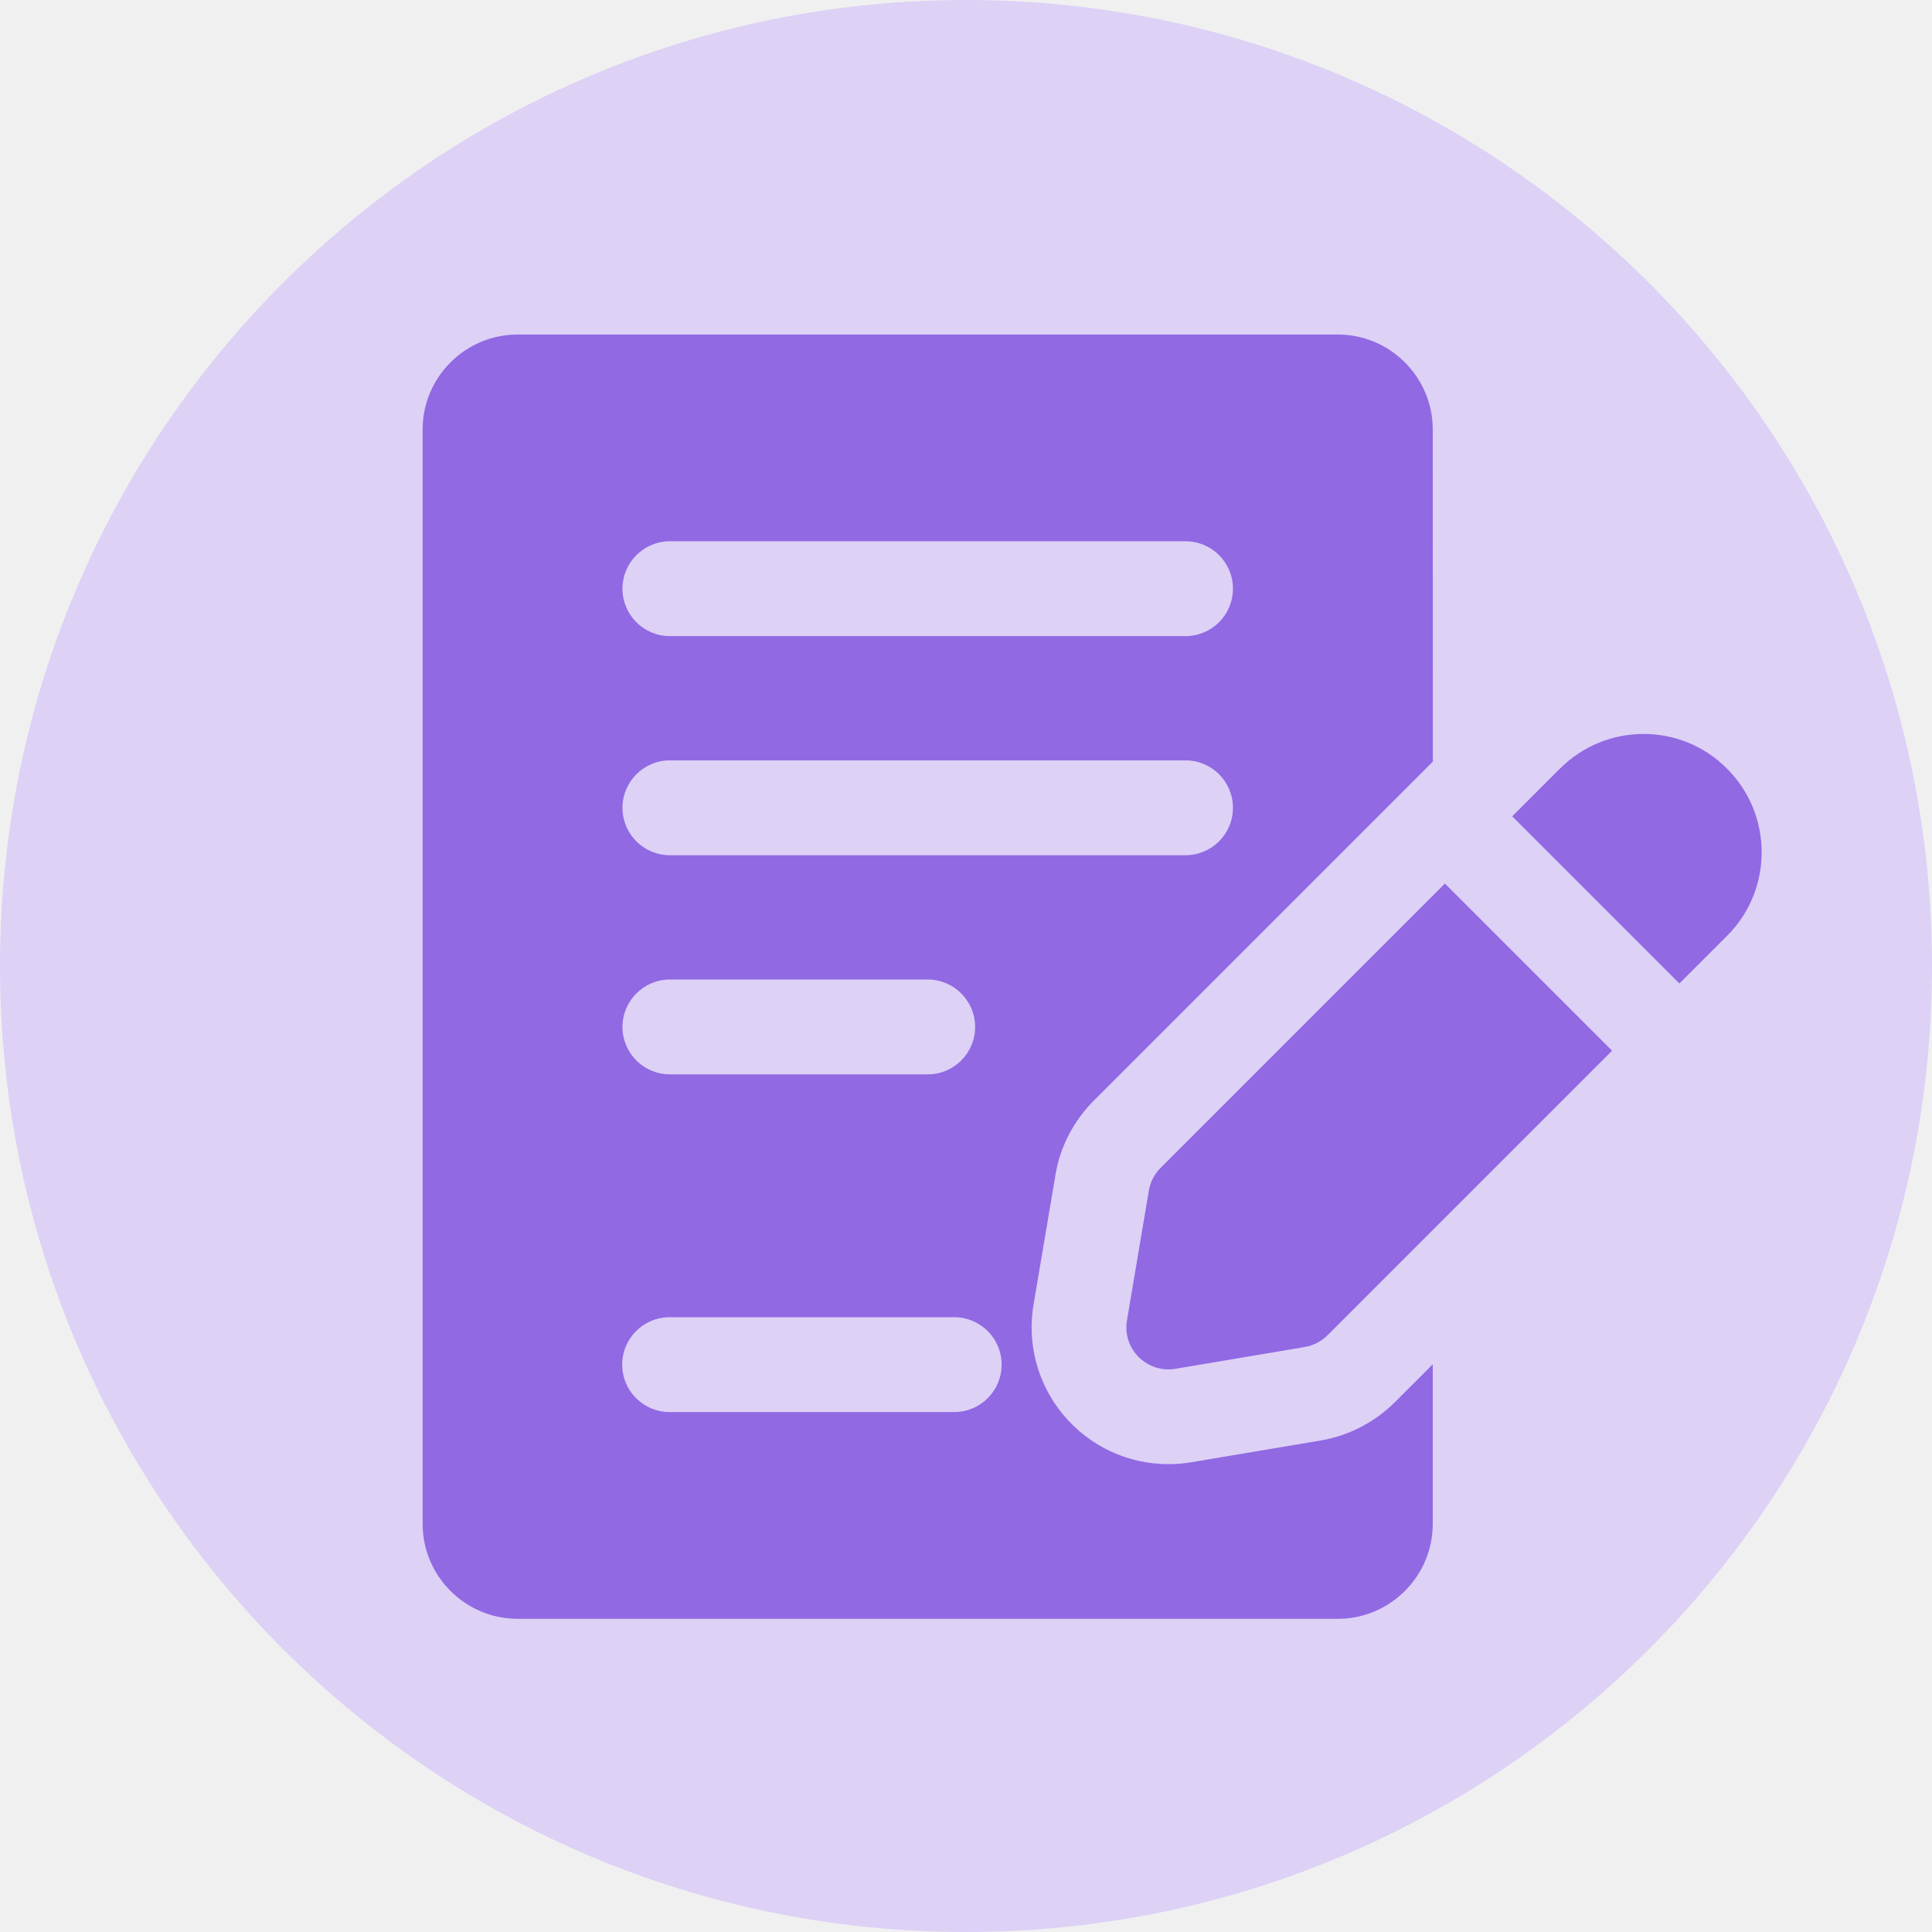
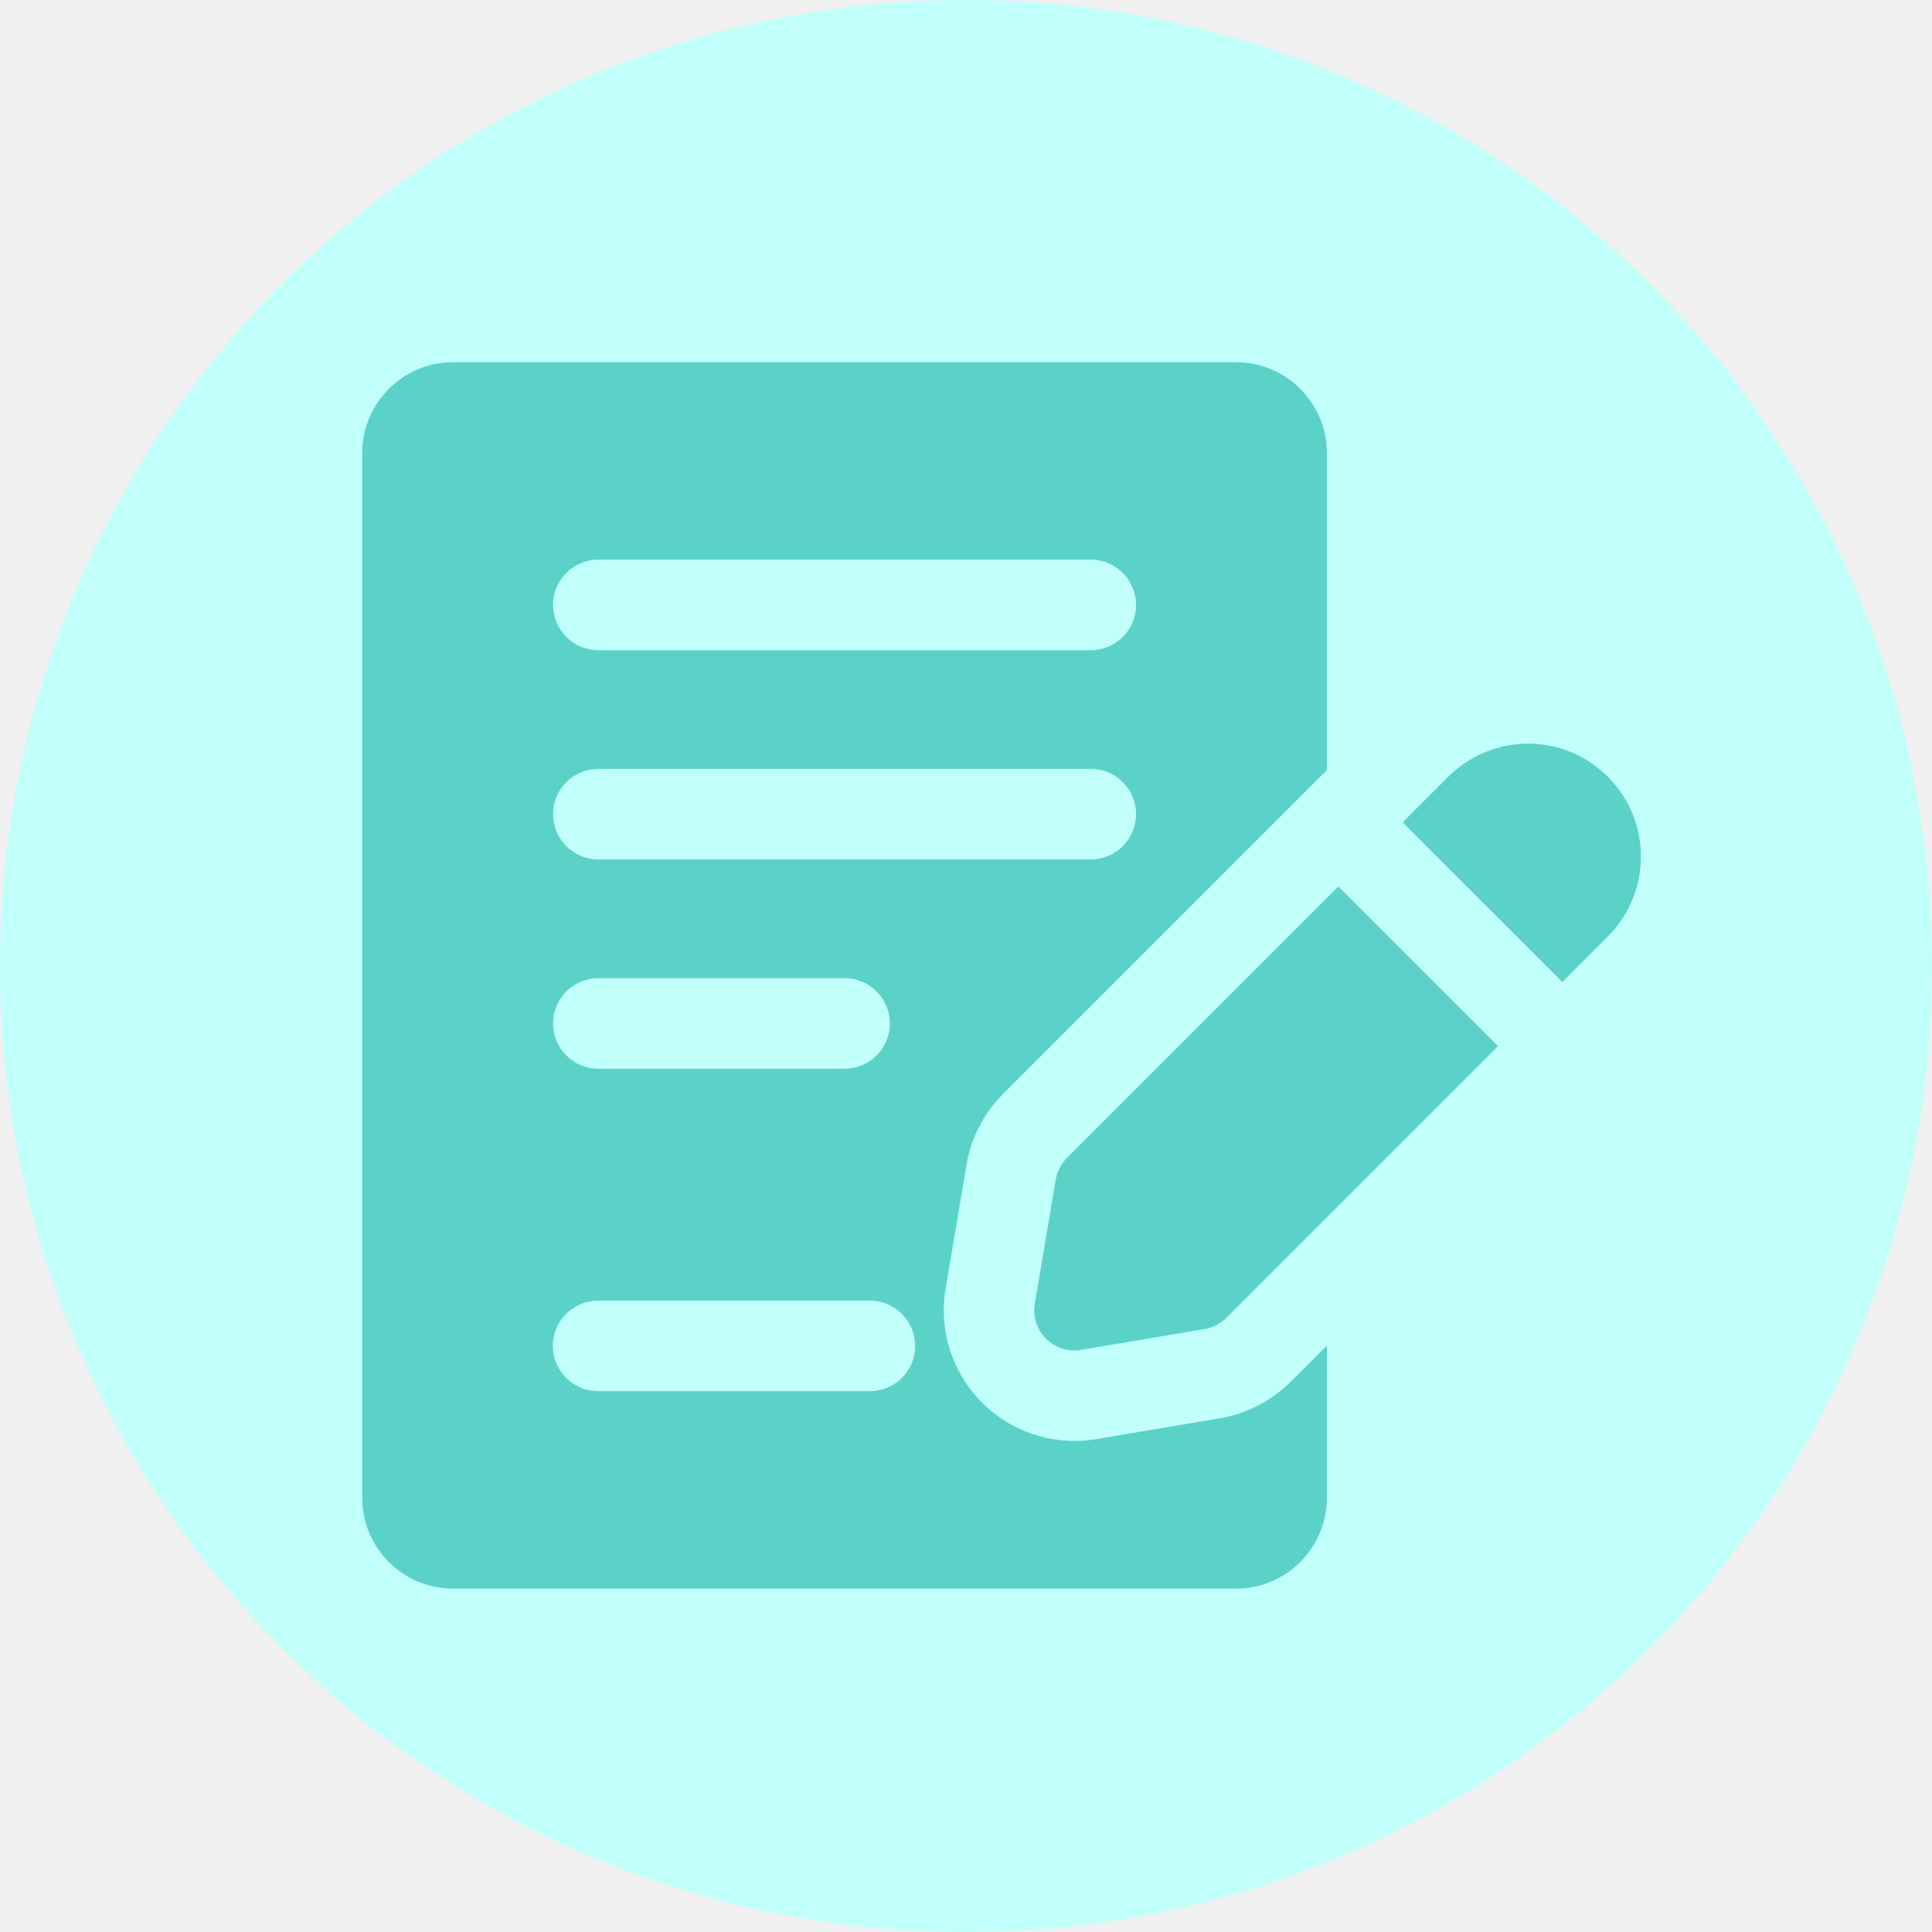
<svg xmlns="http://www.w3.org/2000/svg" width="64" height="64" viewBox="0 0 64 64" fill="none">
-   <circle cx="32" cy="32" r="32" fill="#DDD1F6" />
-   <path d="M43.749 47.718L39.462 48.439C39.205 48.482 38.956 48.502 38.708 48.502H38.706C37.361 48.502 36.092 47.909 35.226 46.872C34.366 45.841 34.007 44.49 34.246 43.164L34.965 38.911C35.112 38.002 35.566 37.124 36.24 36.454L47.465 25.229L47.462 14.224C47.462 12.496 46.049 11.082 44.321 11.082H17.142C15.414 11.082 14 12.496 14 14.224V50.483C14 52.211 15.414 53.625 17.142 53.625H44.321C46.049 53.625 47.462 52.211 47.462 50.483V45.193L46.206 46.45C45.54 47.114 44.668 47.565 43.749 47.718ZM22.191 17.93H39.272C40.14 17.93 40.843 18.633 40.843 19.501C40.843 20.369 40.14 21.072 39.272 21.072H22.191C21.323 21.072 20.62 20.369 20.62 19.501C20.62 18.635 21.325 17.93 22.191 17.93ZM22.191 25.188H39.272C40.14 25.188 40.843 25.891 40.843 26.759C40.843 27.627 40.14 28.33 39.272 28.33H22.191C21.323 28.33 20.62 27.627 20.62 26.759C20.62 25.893 21.325 25.188 22.191 25.188ZM22.191 32.448H30.731C31.599 32.448 32.302 33.151 32.302 34.019C32.302 34.887 31.599 35.59 30.731 35.59H22.191C21.323 35.59 20.62 34.887 20.62 34.019C20.62 33.151 21.325 32.448 22.191 32.448ZM31.609 46.776H22.183C21.314 46.776 20.611 46.073 20.611 45.205C20.611 44.337 21.314 43.634 22.183 43.634H31.609C32.477 43.634 33.18 44.337 33.18 45.205C33.18 46.073 32.477 46.776 31.609 46.776Z" fill="#9169E3" />
-   <path d="M57.214 25.467C55.69 23.928 53.208 23.928 51.669 25.467L50.094 27.042L55.632 32.58L57.215 30.997C58.738 29.474 58.738 26.991 57.214 25.467Z" fill="#9169E3" />
-   <path d="M38.451 38.682C38.247 38.886 38.105 39.153 38.058 39.436L37.335 43.725C37.163 44.683 37.995 45.5 38.938 45.343L43.227 44.62C43.51 44.573 43.777 44.432 43.981 44.228L53.403 34.806L47.865 29.268L38.451 38.682Z" fill="#9169E3" />
+   <g clip-path="url(#clip0_725_4465)">
+     <path d="M32 64C49.673 64 64 49.673 64 32C64 14.327 49.673 0 32 0C14.327 0 0 14.327 0 32C0 49.673 14.327 64 32 64Z" fill="#C0FFFA" />
+     <path d="M40.408 46.984L36.314 47.673C36.069 47.714 35.83 47.733 35.594 47.733H35.592C34.308 47.733 33.096 47.166 32.269 46.176C31.448 45.192 31.105 43.902 31.333 42.636L32.02 38.574C32.16 37.706 32.594 36.868 33.237 36.228L43.956 25.509L43.954 15C43.954 13.35 42.604 12 40.953 12H15C13.35 12 12 13.35 12 15V49.625C12 51.275 13.35 52.625 15 52.625H40.953C42.604 52.625 43.954 51.275 43.954 49.625V44.573L42.754 45.773C42.118 46.407 41.285 46.838 40.408 46.984ZM19.821 18.539H36.132C36.961 18.539 37.633 19.21 37.633 20.039C37.633 20.868 36.961 21.539 36.132 21.539H19.821C18.992 21.539 18.321 20.868 18.321 20.039C18.321 19.212 18.994 18.539 19.821 18.539ZM19.821 25.47H36.132C36.961 25.47 37.633 26.142 37.633 26.97C37.633 27.799 36.961 28.471 36.132 28.471H19.821C18.992 28.471 18.321 27.799 18.321 26.97C18.321 26.143 18.994 25.47 19.821 25.47ZM19.821 32.403H27.977C28.805 32.403 29.477 33.074 29.477 33.903C29.477 34.732 28.805 35.403 27.977 35.403H19.821C18.992 35.403 18.321 34.732 18.321 33.903C18.321 33.074 18.994 32.403 19.821 32.403ZM28.815 46.084H19.814C18.985 46.084 18.313 45.413 18.313 44.584C18.313 43.755 18.985 43.084 19.814 43.084H28.815C29.644 43.084 30.315 43.755 30.315 44.584C30.315 45.413 29.644 46.084 28.815 46.084Z" fill="#5BD2C8" />
+     <path d="M53.266 25.737C51.811 24.266 49.44 24.266 47.97 25.737L46.466 27.241L51.755 32.529L53.266 31.017C54.721 29.562 54.721 27.192 53.266 25.737Z" fill="#5BD2C8" />
+     <path d="M35.348 38.356C35.153 38.551 35.018 38.806 34.973 39.076L34.283 43.171C34.118 44.086 34.913 44.866 35.813 44.716L39.909 44.026C40.179 43.981 40.434 43.846 40.629 43.651L49.626 34.654L44.338 29.366L35.348 38.356Z" fill="#5BD2C8" />
+   </g>
+   <defs>
+     <clipPath id="clip0_725_4465">
+       <rect width="64" height="64" fill="white" />
+     </clipPath>
+   </defs>
</svg>
